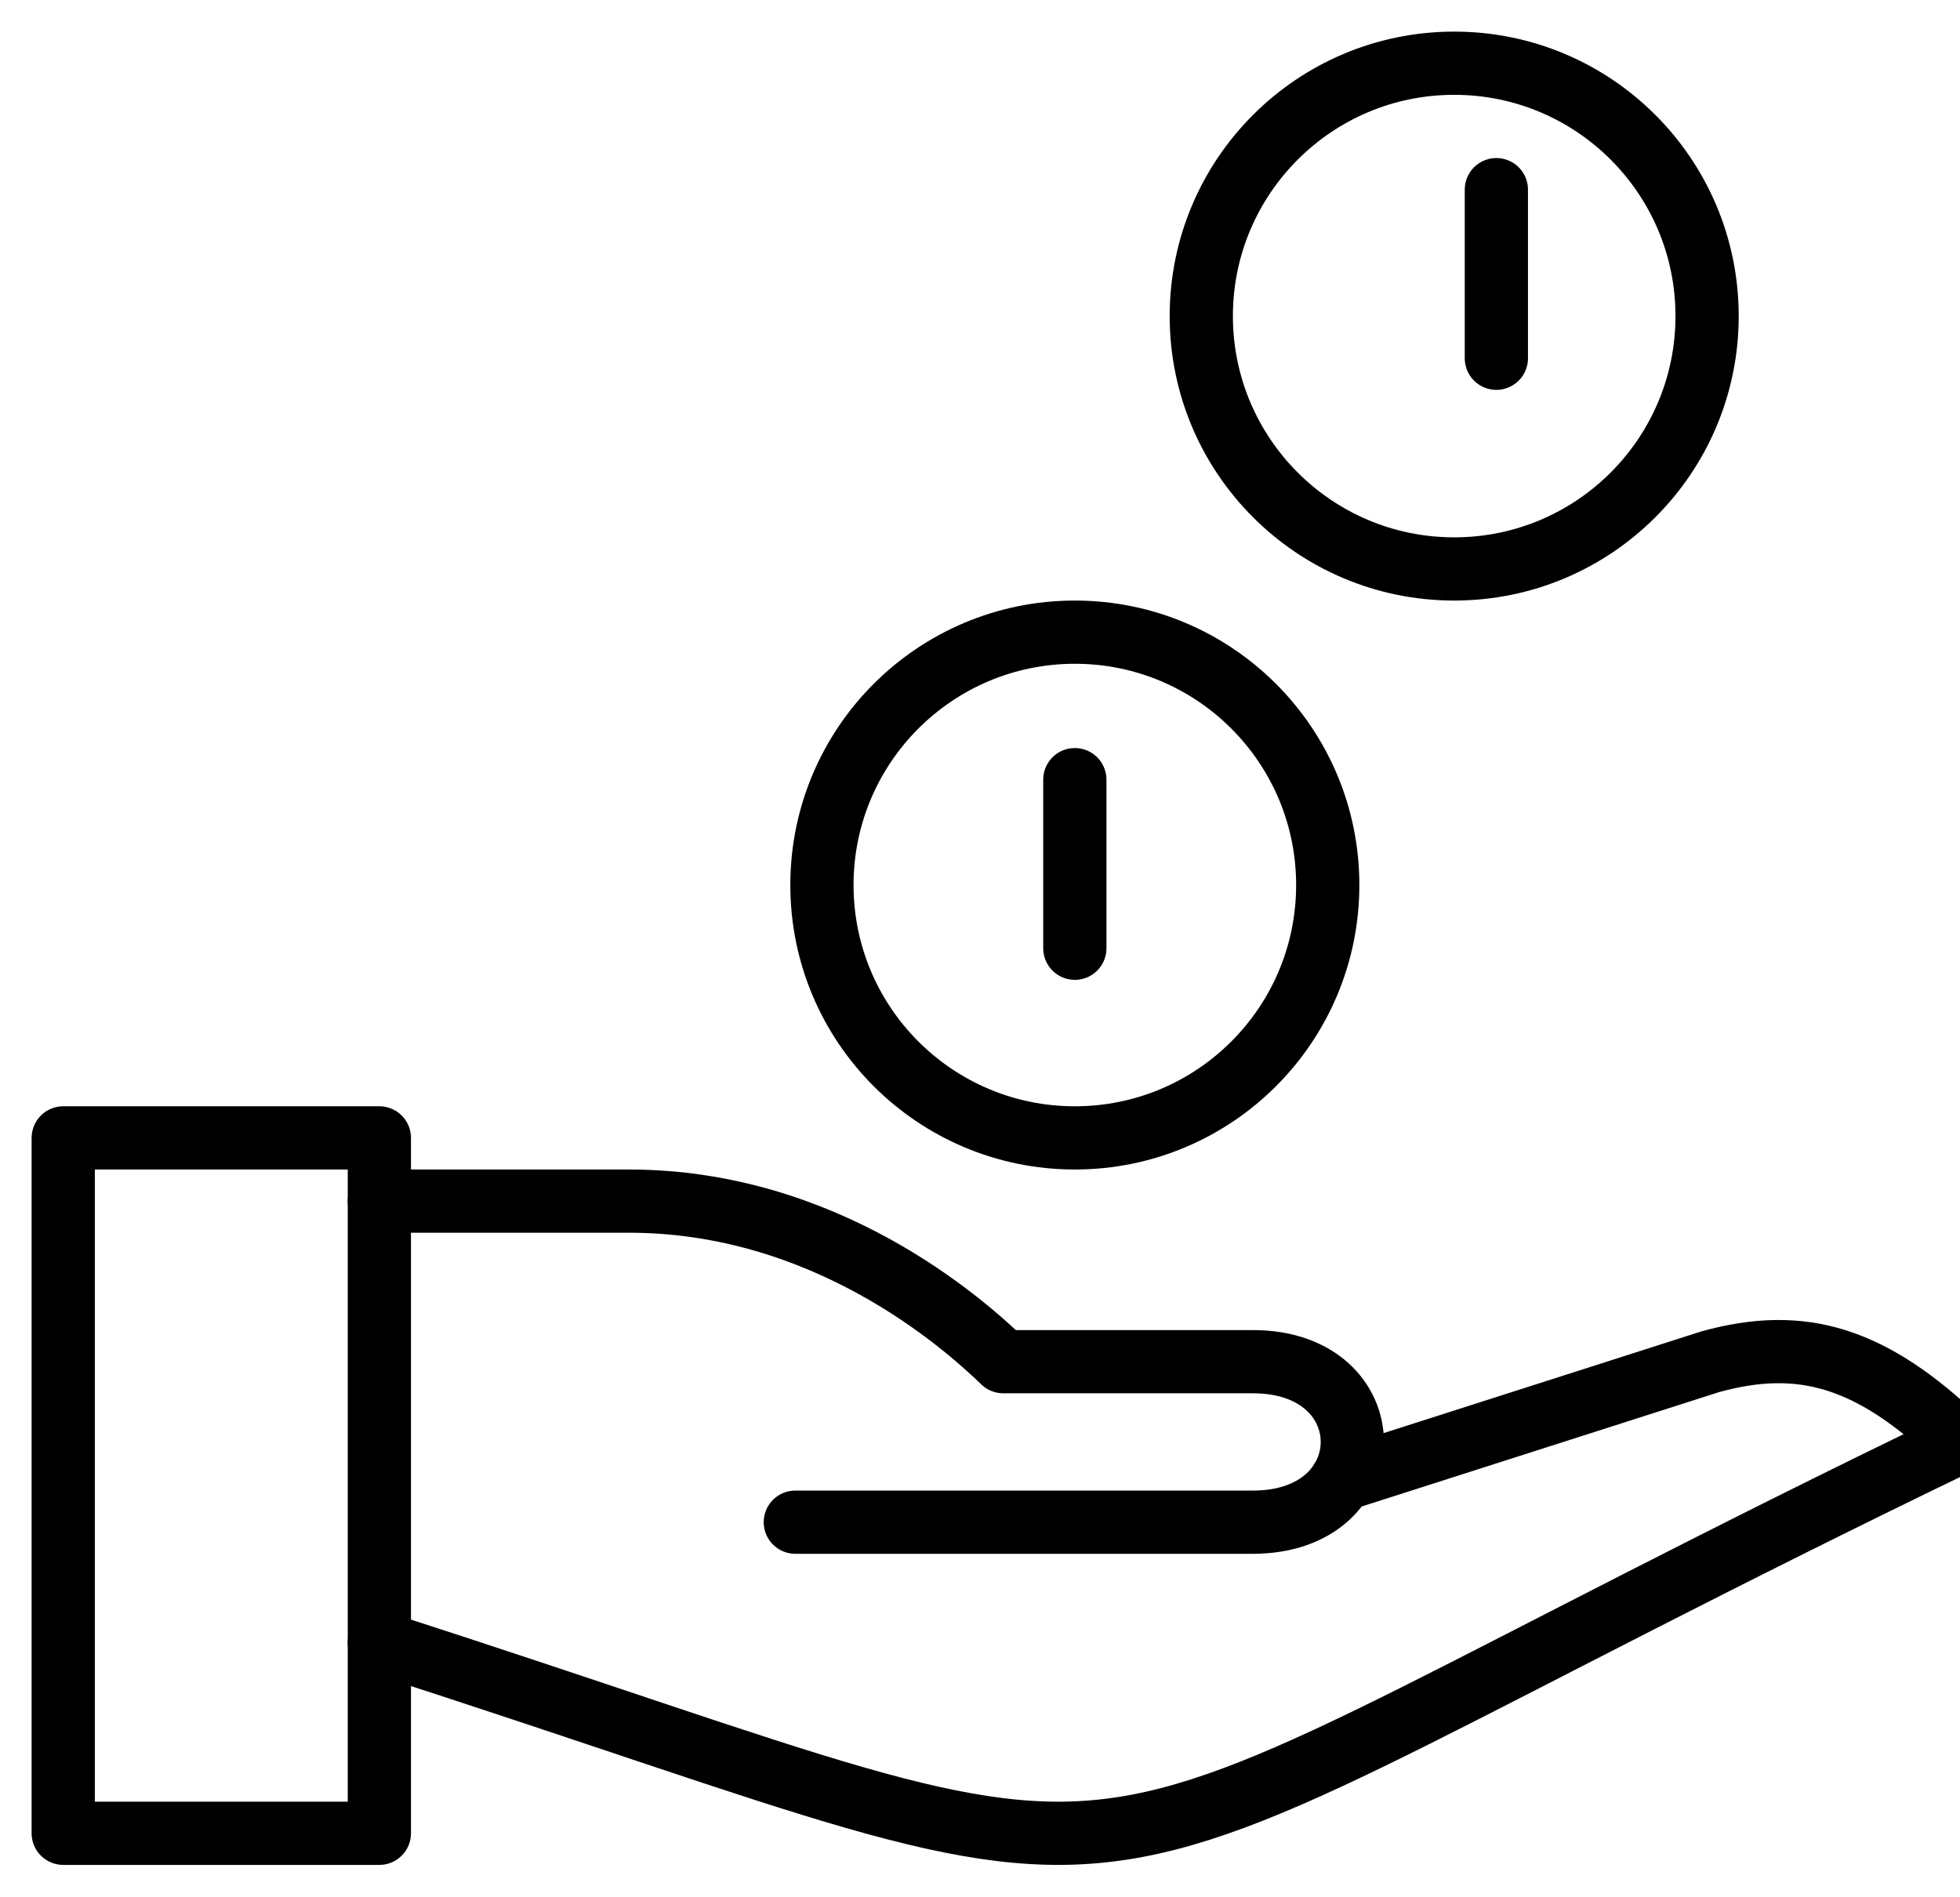
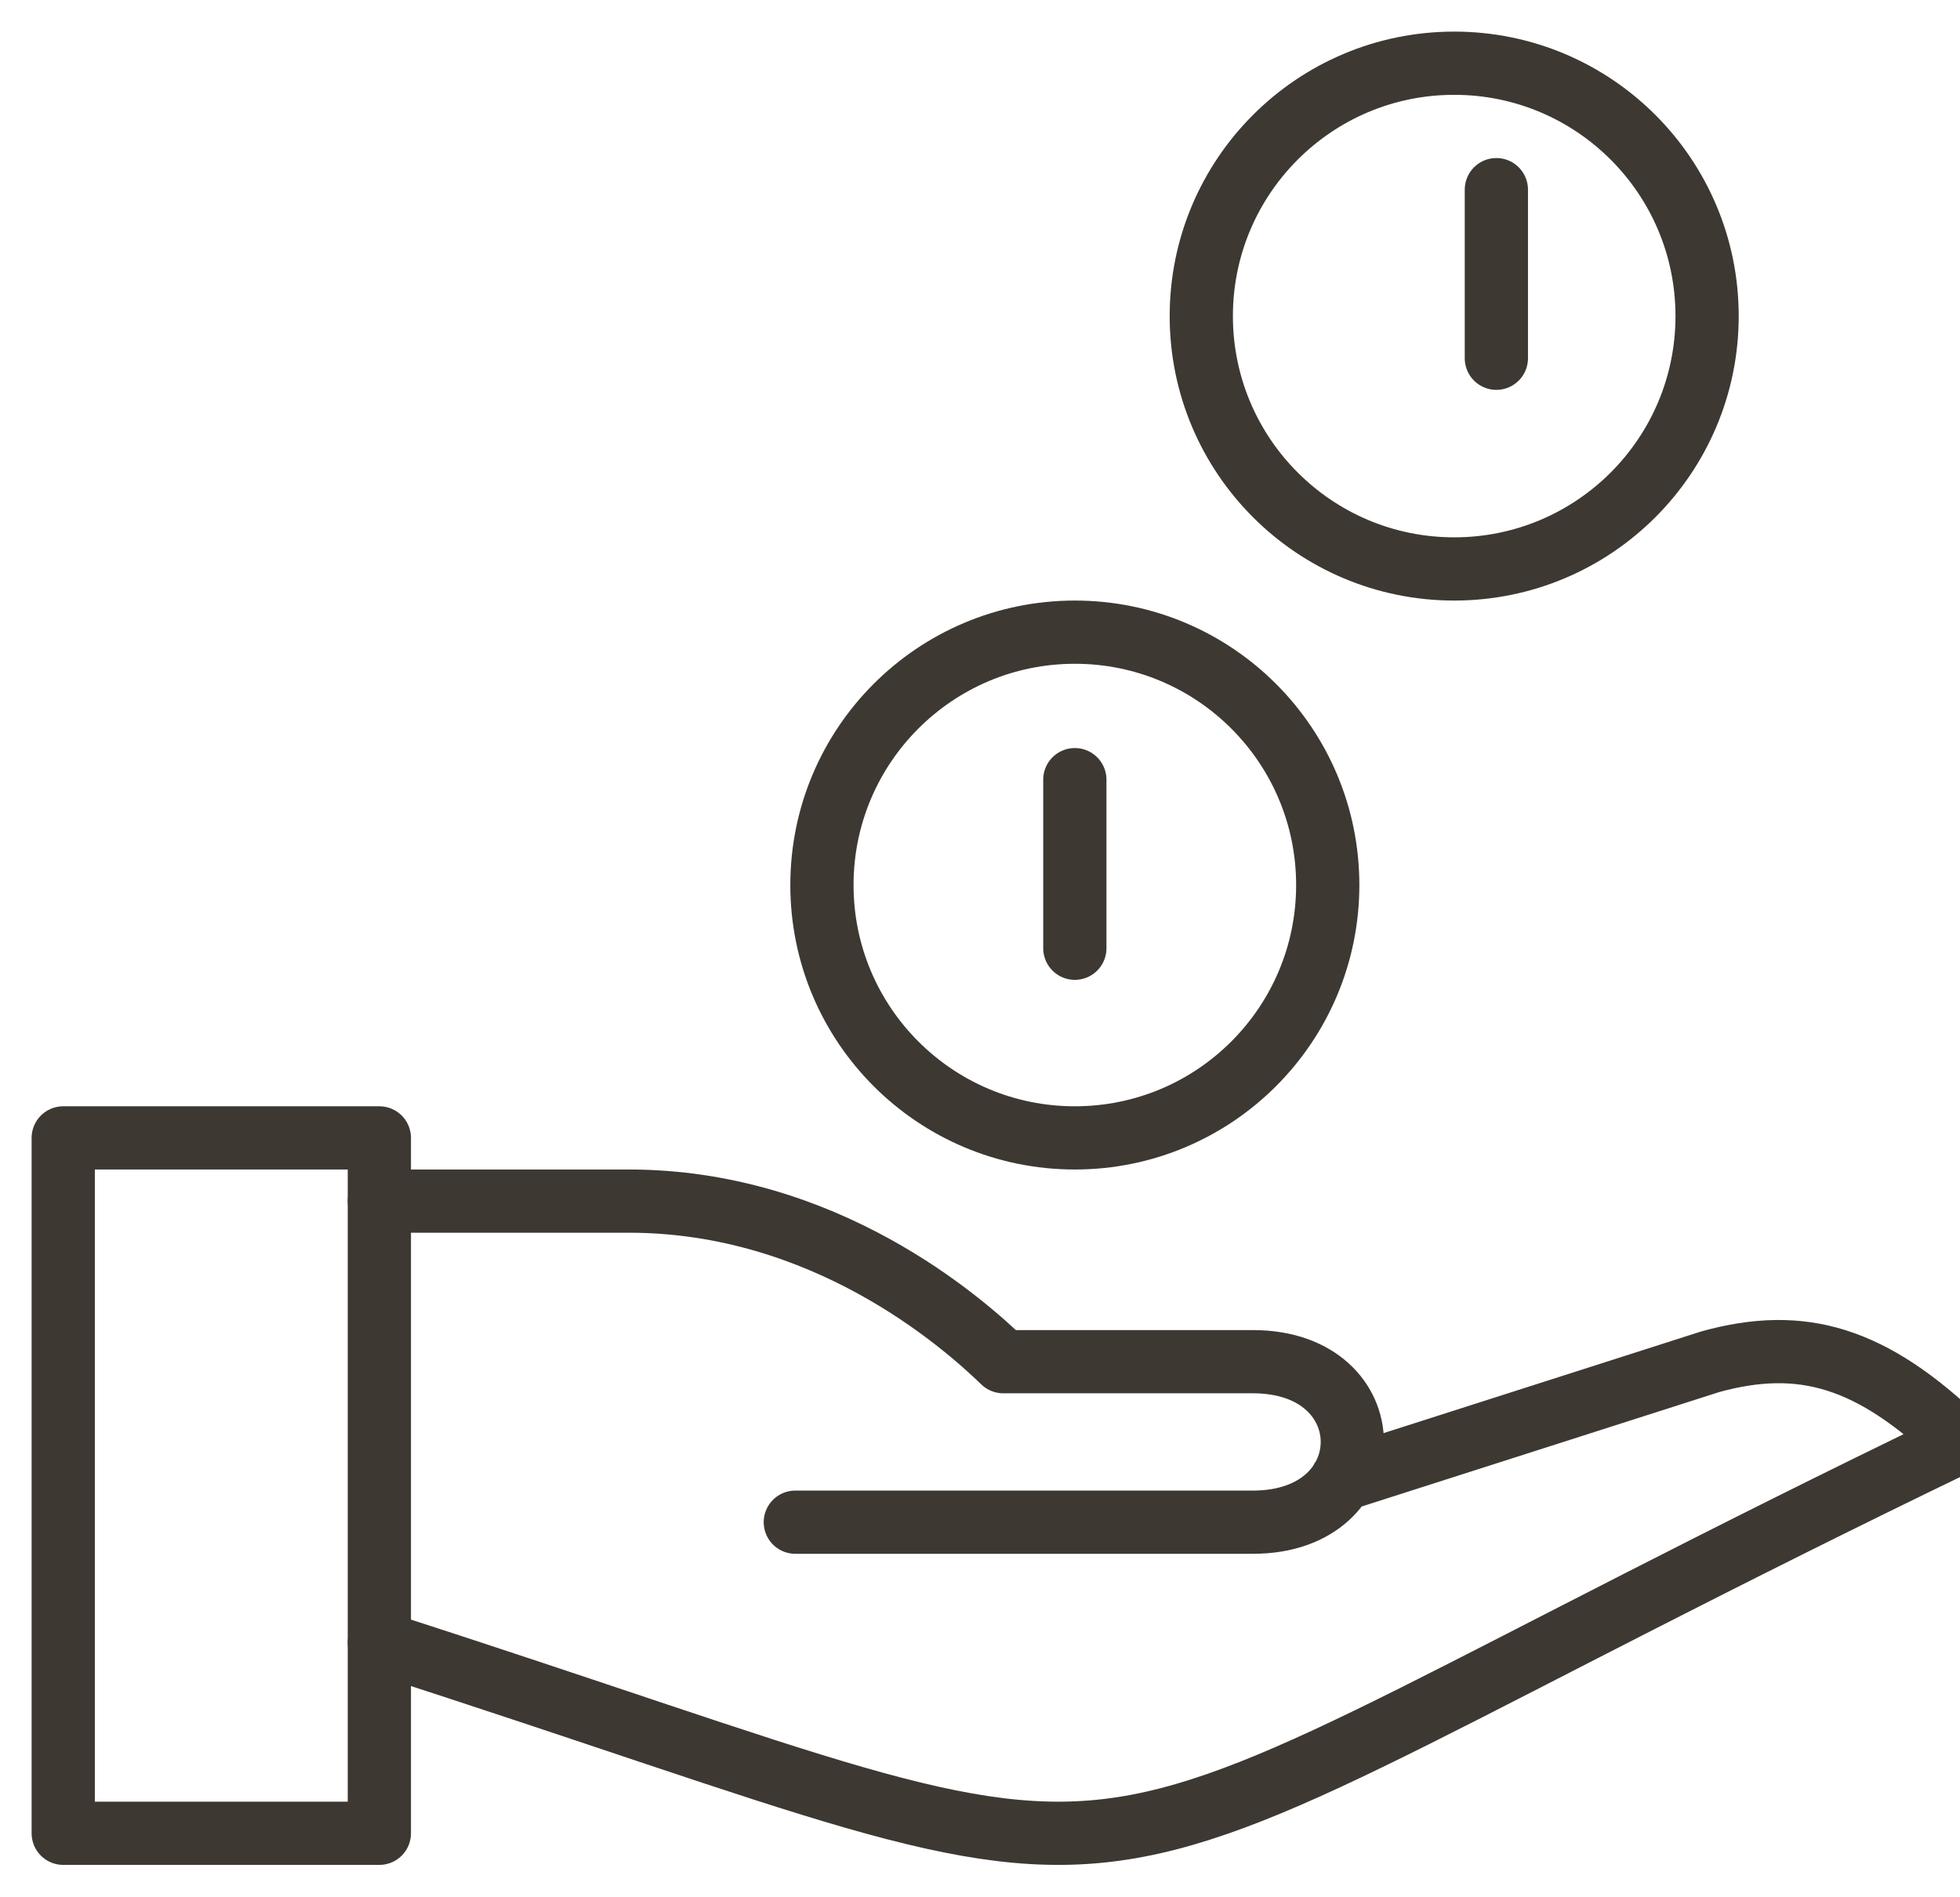
<svg xmlns="http://www.w3.org/2000/svg" width="31px" height="30px" viewBox="0 0 31 30" version="1.1">
  <defs />
  <g id="Søknader---lenke-til-dine-søknader" stroke="none" stroke-width="1" fill="none" fill-rule="evenodd" transform="translate(-216, -741)" stroke-linejoin="round">
-     <g id="Inngang-tjeneste-horisontal--" transform="translate(192, 710)" stroke="#000000">
+     <g id="Inngang-tjeneste-horisontal--" transform="translate(192, 710)" stroke="#3E3832">
      <g id="coin-receive" transform="translate(25, 32)">
        <polygon id="Shape" points="0 17 5 17 5 28 0 28" />
        <path d="M5,24.984 C18.816,29.429 14.211,29.429 30,21.81 C28.601,20.461 27.497,20.142 26.053,20.54 L20.218,22.408 M5,18 L8.947,18 C12.043,18 14.211,19.905 14.868,20.54 L18.816,20.54 C20.913,20.54 20.913,23.079 18.816,23.079 L11.579,23.079" id="Shape" stroke-linecap="round" />
        <circle id="Oval" stroke-linecap="round" cx="22" cy="4" r="4" />
        <circle id="Oval" stroke-linecap="round" cx="16" cy="13" r="4" />
        <path d="M16,11.333 L16,14 M22.667,2 L22.667,4.667" id="Shape" stroke-linecap="round" />
      </g>
    </g>
  </g>
</svg>
